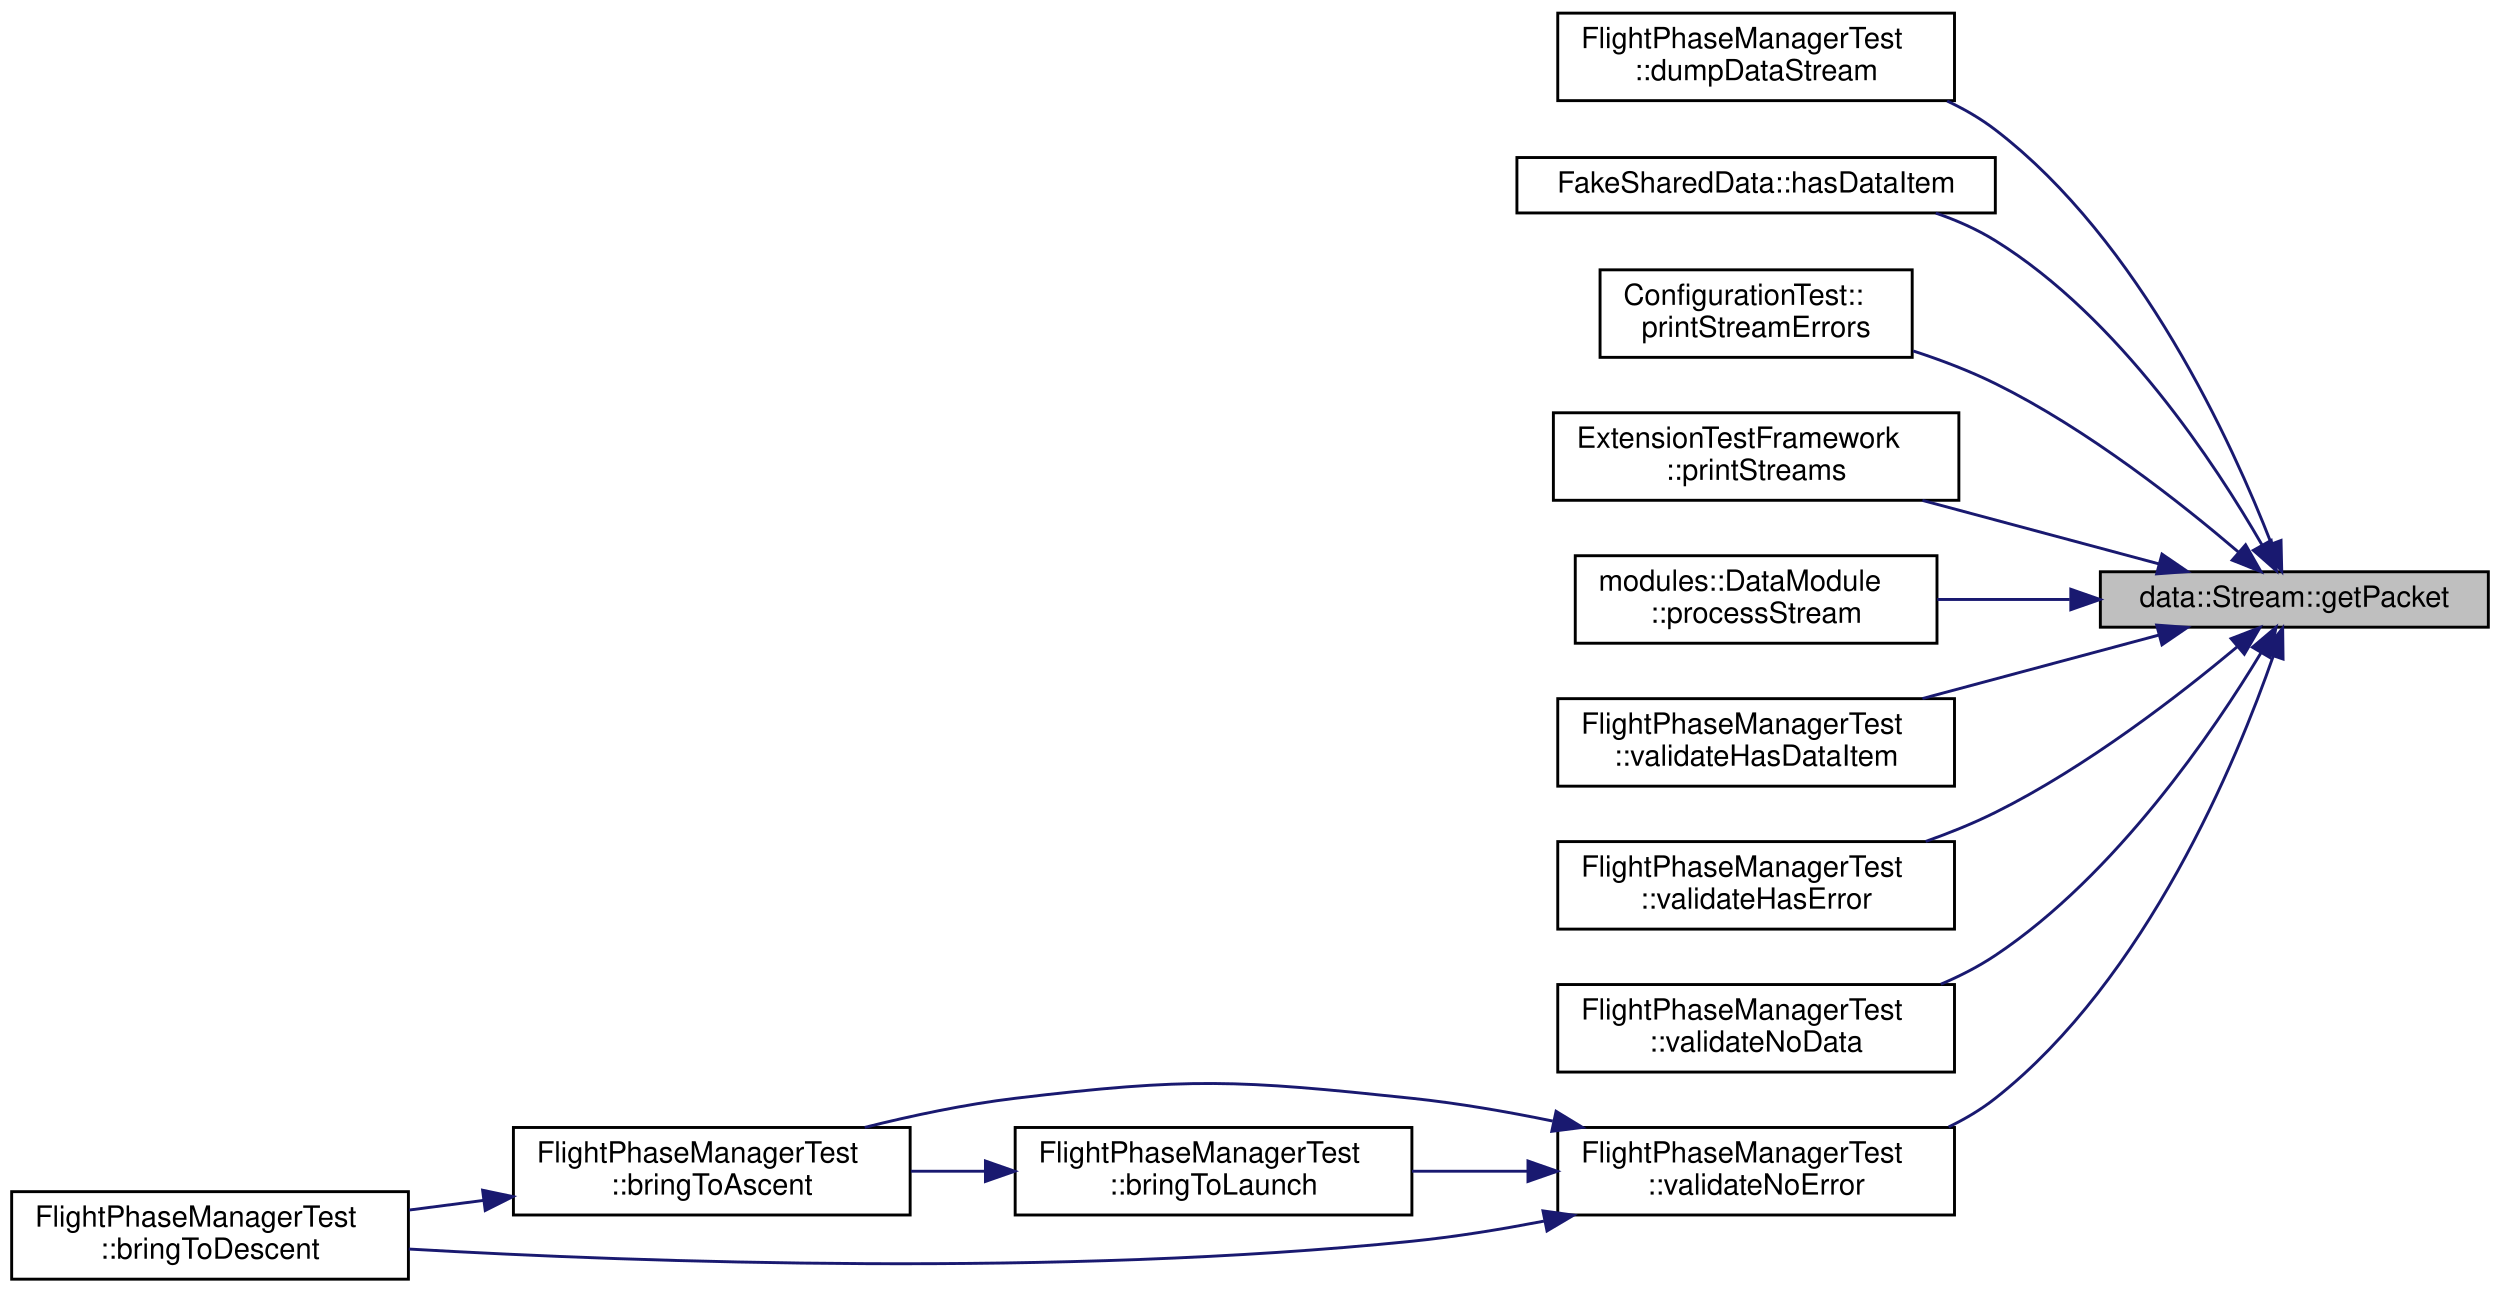
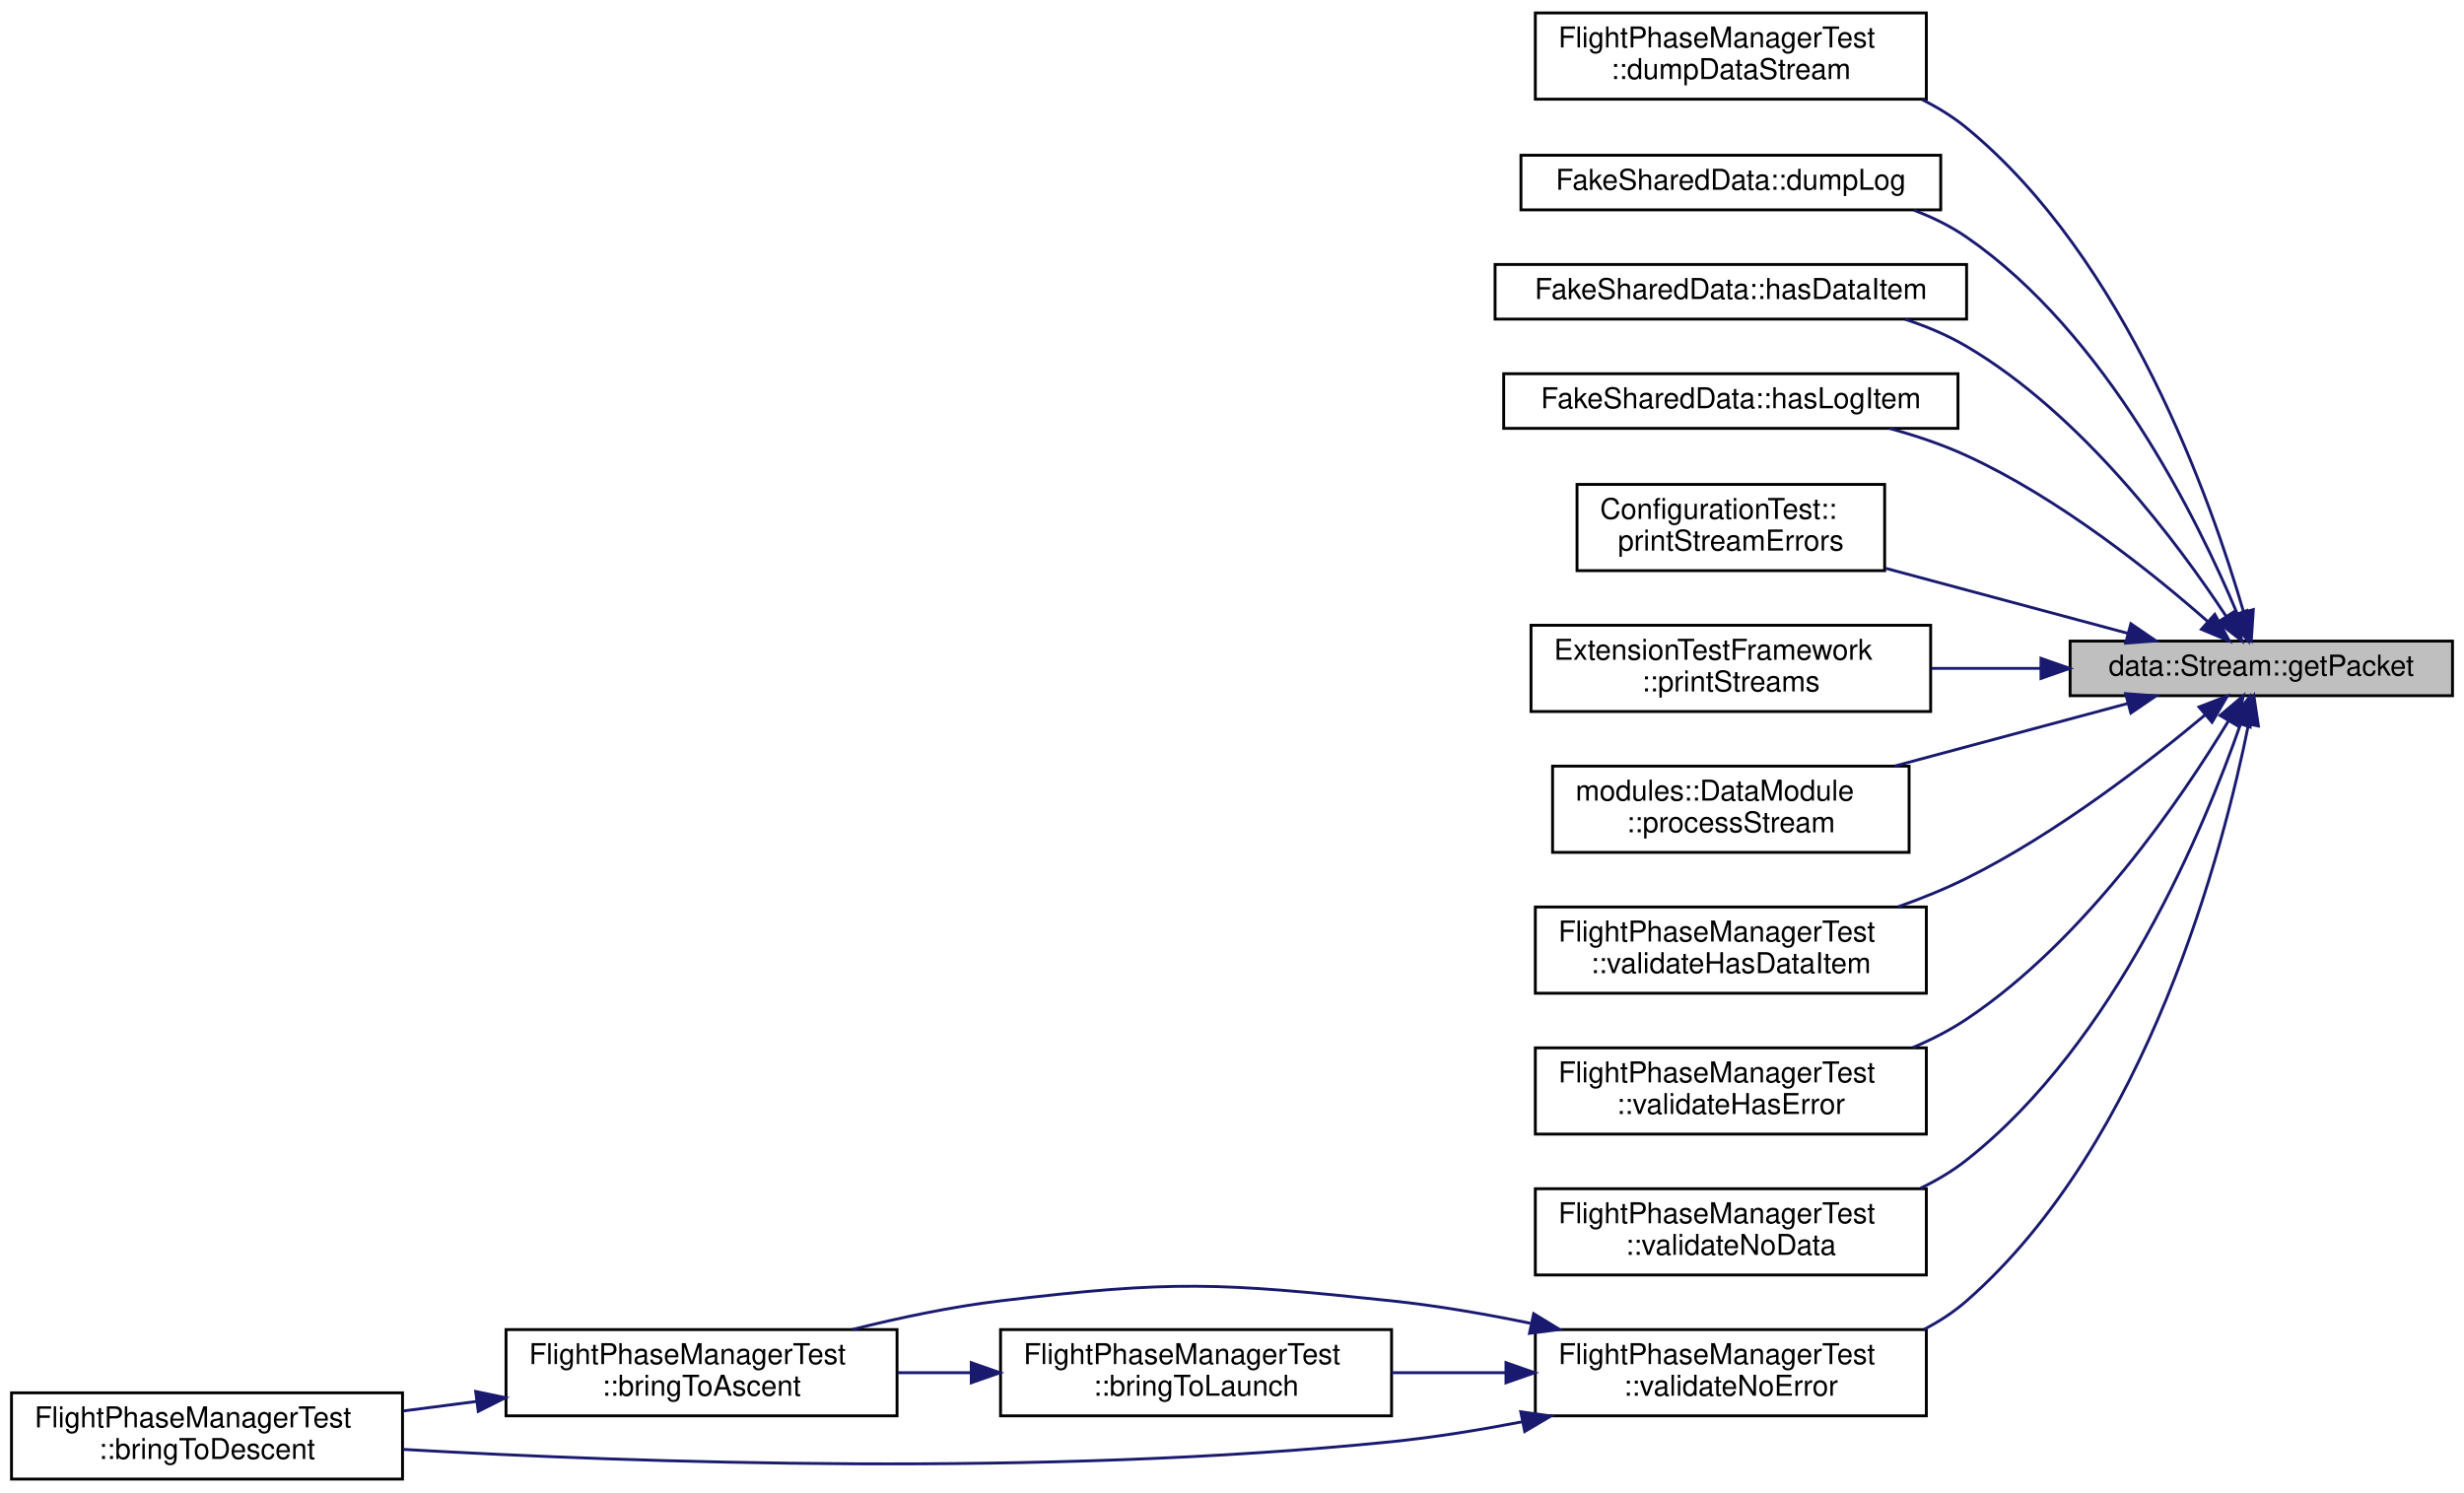
- <svg xmlns="http://www.w3.org/2000/svg" xmlns:xlink="http://www.w3.org/1999/xlink" width="857pt" height="443pt" viewBox="0.00 0.00 857.00 443.00">
-   <g id="graph0" class="graph" transform="scale(1 1) rotate(0) translate(4 439)">
+ <svg xmlns="http://www.w3.org/2000/svg" xmlns:xlink="http://www.w3.org/1999/xlink" width="857pt" height="519pt" viewBox="0.00 0.00 857.00 519.00">
+   <g id="graph0" class="graph" transform="scale(1 1) rotate(0) translate(4 515)">
    <g id="node1" class="node">
      <g id="a_node1">
        <a xlink:title=" ">
-           <polygon fill="#bfbfbf" stroke="black" points="716,-224 716,-243 849,-243 849,-224 716,-224" />
-           <text text-anchor="middle" x="782.5" y="-231" font-family="Helvetica,sans-Serif" font-size="10.00">data::Stream::getPacket</text>
+           <polygon fill="#bfbfbf" stroke="black" points="716,-273 716,-292 849,-292 849,-273 716,-273" />
+           <text text-anchor="middle" x="782.5" y="-280" font-family="Helvetica,sans-Serif" font-size="10.00">data::Stream::getPacket</text>
        </a>
      </g>
    </g>
    <g id="node2" class="node">
      <g id="a_node2">
        <a xlink:href="classFlightPhaseManagerTest.html#a5e3d6bde01d6b5c2dd3d42ec93579100" target="_top" xlink:title=" ">
-           <polygon fill="none" stroke="black" points="530,-404.5 530,-434.5 666,-434.5 666,-404.5 530,-404.5" />
-           <text text-anchor="start" x="538" y="-422.5" font-family="Helvetica,sans-Serif" font-size="10.00">FlightPhaseManagerTest</text>
-           <text text-anchor="middle" x="598" y="-411.5" font-family="Helvetica,sans-Serif" font-size="10.00">::dumpDataStream</text>
+           <polygon fill="none" stroke="black" points="530,-480.5 530,-510.5 666,-510.5 666,-480.5 530,-480.5" />
+           <text text-anchor="start" x="538" y="-498.5" font-family="Helvetica,sans-Serif" font-size="10.00">FlightPhaseManagerTest</text>
+           <text text-anchor="middle" x="598" y="-487.5" font-family="Helvetica,sans-Serif" font-size="10.00">::dumpDataStream</text>
        </a>
      </g>
    </g>
    <g id="edge1" class="edge">
-       <path fill="none" stroke="midnightblue" d="M774.57,-252.74C761.44,-286.5 729.7,-356.42 680,-394.5 674.98,-398.35 669.36,-401.61 663.48,-404.37" />
-       <polygon fill="midnightblue" stroke="midnightblue" points="777.94,-253.73 778.18,-243.14 771.39,-251.27 777.94,-253.73" />
+       <path fill="none" stroke="midnightblue" d="M776.29,-302.28C765.18,-340.53 735.57,-424.86 680,-470.5 675.34,-474.33 670.09,-477.57 664.57,-480.32" />
+       <polygon fill="midnightblue" stroke="midnightblue" points="779.73,-302.96 779.04,-292.39 772.99,-301.08 779.73,-302.96" />
    </g>
    <g id="node3" class="node">
      <g id="a_node3">
-         <a xlink:href="classFakeSharedData.html#af51255fe455f0e522ed5575232c2bd55" target="_top" xlink:title=" ">
-           <polygon fill="none" stroke="black" points="516,-366 516,-385 680,-385 680,-366 516,-366" />
-           <text text-anchor="middle" x="598" y="-373" font-family="Helvetica,sans-Serif" font-size="10.00">FakeSharedData::hasDataItem</text>
+         <a xlink:href="classFakeSharedData.html#a8898301bb9ce956c3493966b6756b1a5" target="_top" xlink:title=" ">
+           <polygon fill="none" stroke="black" points="525,-442 525,-461 671,-461 671,-442 525,-442" />
+           <text text-anchor="middle" x="598" y="-449" font-family="Helvetica,sans-Serif" font-size="10.00">FakeSharedData::dumpLog</text>
        </a>
      </g>
    </g>
    <g id="edge2" class="edge">
-       <path fill="none" stroke="midnightblue" d="M771.38,-252.27C755.61,-279.64 722.53,-330.1 680,-356.5 673.74,-360.39 666.76,-363.48 659.6,-365.94" />
-       <polygon fill="midnightblue" stroke="midnightblue" points="774.56,-253.76 776.39,-243.32 768.45,-250.34 774.56,-253.76" />
+       <path fill="none" stroke="midnightblue" d="M774.08,-301.65C760.53,-333.95 728.62,-399.01 680,-432.5 674.41,-436.35 668.14,-439.43 661.63,-441.89" />
+       <polygon fill="midnightblue" stroke="midnightblue" points="777.46,-302.62 777.97,-292.04 770.97,-300 777.46,-302.62" />
    </g>
    <g id="node4" class="node">
      <g id="a_node4">
+         <a xlink:href="classFakeSharedData.html#af51255fe455f0e522ed5575232c2bd55" target="_top" xlink:title=" ">
+           <polygon fill="none" stroke="black" points="516,-404 516,-423 680,-423 680,-404 516,-404" />
+           <text text-anchor="middle" x="598" y="-411" font-family="Helvetica,sans-Serif" font-size="10.00">FakeSharedData::hasDataItem</text>
+         </a>
+       </g>
+     </g>
+     <g id="edge3" class="edge">
+       <path fill="none" stroke="midnightblue" d="M770.25,-300.65C753.68,-325.79 720.29,-370.76 680,-394.5 673.4,-398.39 666.07,-401.48 658.58,-403.94" />
+       <polygon fill="midnightblue" stroke="midnightblue" points="773.29,-302.39 775.75,-292.08 767.4,-298.6 773.29,-302.39" />
+     </g>
+     <g id="node5" class="node">
+       <g id="a_node5">
+         <a xlink:href="classFakeSharedData.html#ac1e44e4cfb52a346a70becccda9d42cf" target="_top" xlink:title=" ">
+           <polygon fill="none" stroke="black" points="519,-366 519,-385 677,-385 677,-366 519,-366" />
+           <text text-anchor="middle" x="598" y="-373" font-family="Helvetica,sans-Serif" font-size="10.00">FakeSharedData::hasLogItem</text>
+         </a>
+       </g>
+     </g>
+     <g id="edge4" class="edge">
+       <path fill="none" stroke="midnightblue" d="M763.8,-298.87C744.58,-315.76 712.29,-341.69 680,-356.5 671.6,-360.36 662.33,-363.47 653.17,-365.97" />
+       <polygon fill="midnightblue" stroke="midnightblue" points="766.32,-301.31 771.43,-292.02 761.65,-296.09 766.32,-301.31" />
+     </g>
+     <g id="node6" class="node">
+       <g id="a_node6">
        <a xlink:href="classConfigurationTest.html#ab2b4b33a1b2b1f63069a9515449aa92f" target="_top" xlink:title=" ">
          <polygon fill="none" stroke="black" points="544.5,-316.5 544.5,-346.5 651.5,-346.5 651.5,-316.5 544.5,-316.5" />
          <text text-anchor="start" x="552.5" y="-334.5" font-family="Helvetica,sans-Serif" font-size="10.00">ConfigurationTest::</text>
          <text text-anchor="middle" x="598" y="-323.5" font-family="Helvetica,sans-Serif" font-size="10.00">printStreamErrors</text>
        </a>
      </g>
    </g>
-     <g id="edge3" class="edge">
-       <path fill="none" stroke="midnightblue" d="M763.31,-249.77C743.91,-266.36 711.68,-291.85 680,-307.5 671.19,-311.85 661.44,-315.57 651.85,-318.69" />
-       <polygon fill="midnightblue" stroke="midnightblue" points="765.79,-252.25 771.04,-243.04 761.2,-246.97 765.79,-252.25" />
+     <g id="edge5" class="edge">
+       <path fill="none" stroke="midnightblue" d="M736.07,-294.7C710.52,-301.56 678.49,-310.16 651.82,-317.32" />
+       <polygon fill="midnightblue" stroke="midnightblue" points="737.13,-298.04 745.88,-292.06 735.31,-291.28 737.13,-298.04" />
    </g>
-     <g id="node5" class="node">
-       <g id="a_node5">
+     <g id="node7" class="node">
+       <g id="a_node7">
        <a xlink:href="classExtensionTestFramework.html#ac7e990a9c39cd8f420be41a3a85526ad" target="_top" xlink:title=" ">
          <polygon fill="none" stroke="black" points="528.5,-267.5 528.5,-297.5 667.5,-297.5 667.5,-267.5 528.5,-267.5" />
          <text text-anchor="start" x="536.5" y="-285.5" font-family="Helvetica,sans-Serif" font-size="10.00">ExtensionTestFramework</text>
          <text text-anchor="middle" x="598" y="-274.5" font-family="Helvetica,sans-Serif" font-size="10.00">::printStreams</text>
        </a>
      </g>
    </g>
-     <g id="edge4" class="edge">
-       <path fill="none" stroke="midnightblue" d="M736.1,-245.69C711.55,-252.28 681.02,-260.48 655.01,-267.46" />
-       <polygon fill="midnightblue" stroke="midnightblue" points="737.13,-249.04 745.88,-243.06 735.31,-242.28 737.13,-249.04" />
+     <g id="edge6" class="edge">
+       <path fill="none" stroke="midnightblue" d="M705.85,-282.5C693.22,-282.5 680.18,-282.5 667.74,-282.5" />
+       <polygon fill="midnightblue" stroke="midnightblue" points="705.87,-286 715.87,-282.5 705.87,-279 705.87,-286" />
    </g>
-     <g id="node6" class="node">
-       <g id="a_node6">
+     <g id="node8" class="node">
+       <g id="a_node8">
        <a xlink:href="classmodules_1_1DataModule.html#a37e62fa014daa40f23bbe66aa2435077" target="_top" xlink:title="Used to process shared streams.">
          <polygon fill="none" stroke="black" points="536,-218.5 536,-248.5 660,-248.5 660,-218.5 536,-218.5" />
          <text text-anchor="start" x="544" y="-236.5" font-family="Helvetica,sans-Serif" font-size="10.00">modules::DataModule</text>
          <text text-anchor="middle" x="598" y="-225.5" font-family="Helvetica,sans-Serif" font-size="10.00">::processStream</text>
        </a>
      </g>
    </g>
-     <g id="edge5" class="edge">
-       <path fill="none" stroke="midnightblue" d="M705.5,-233.5C690.37,-233.5 674.65,-233.5 660.09,-233.5" />
-       <polygon fill="midnightblue" stroke="midnightblue" points="705.87,-237 715.87,-233.5 705.87,-230 705.87,-237" />
+     <g id="edge7" class="edge">
+       <path fill="none" stroke="midnightblue" d="M736.1,-270.31C711.55,-263.72 681.02,-255.52 655.01,-248.54" />
+       <polygon fill="midnightblue" stroke="midnightblue" points="735.31,-273.72 745.88,-272.94 737.13,-266.96 735.31,-273.72" />
    </g>
-     <g id="node7" class="node">
-       <g id="a_node7">
+     <g id="node9" class="node">
+       <g id="a_node9">
        <a xlink:href="classFlightPhaseManagerTest.html#ae5595b562d8e7a969ab9b930acb6bb04" target="_top" xlink:title=" ">
          <polygon fill="none" stroke="black" points="530,-169.5 530,-199.5 666,-199.5 666,-169.5 530,-169.5" />
          <text text-anchor="start" x="538" y="-187.5" font-family="Helvetica,sans-Serif" font-size="10.00">FlightPhaseManagerTest</text>
          <text text-anchor="middle" x="598" y="-176.5" font-family="Helvetica,sans-Serif" font-size="10.00">::validateHasDataItem</text>
        </a>
      </g>
    </g>
-     <g id="edge6" class="edge">
-       <path fill="none" stroke="midnightblue" d="M736.1,-221.31C711.55,-214.72 681.02,-206.52 655.01,-199.54" />
-       <polygon fill="midnightblue" stroke="midnightblue" points="735.31,-224.72 745.88,-223.94 737.13,-217.96 735.31,-224.72" />
+     <g id="edge8" class="edge">
+       <path fill="none" stroke="midnightblue" d="M762.92,-266.28C743.43,-249.97 711.32,-225.07 680,-209.5 672.49,-205.77 664.31,-202.45 656.12,-199.56" />
+       <polygon fill="midnightblue" stroke="midnightblue" points="760.82,-269.08 770.71,-272.89 765.36,-263.75 760.82,-269.08" />
    </g>
-     <g id="node8" class="node">
-       <g id="a_node8">
+     <g id="node10" class="node">
+       <g id="a_node10">
        <a xlink:href="classFlightPhaseManagerTest.html#a0808c616cf926a2aa7d25deb64d5f7f0" target="_top" xlink:title=" ">
          <polygon fill="none" stroke="black" points="530,-120.5 530,-150.5 666,-150.5 666,-120.5 530,-120.5" />
          <text text-anchor="start" x="538" y="-138.5" font-family="Helvetica,sans-Serif" font-size="10.00">FlightPhaseManagerTest</text>
          <text text-anchor="middle" x="598" y="-127.5" font-family="Helvetica,sans-Serif" font-size="10.00">::validateHasError</text>
        </a>
      </g>
    </g>
-     <g id="edge7" class="edge">
-       <path fill="none" stroke="midnightblue" d="M762.92,-217.28C743.43,-200.97 711.32,-176.07 680,-160.5 672.49,-156.77 664.31,-153.45 656.12,-150.56" />
-       <polygon fill="midnightblue" stroke="midnightblue" points="760.82,-220.08 770.71,-223.89 765.36,-214.75 760.82,-220.08" />
+     <g id="edge9" class="edge">
+       <path fill="none" stroke="midnightblue" d="M771.1,-264.26C754.98,-237.59 721.44,-188.14 680,-160.5 674.25,-156.66 667.87,-153.39 661.3,-150.61" />
+       <polygon fill="midnightblue" stroke="midnightblue" points="768.14,-266.13 776.23,-272.97 774.17,-262.58 768.14,-266.13" />
    </g>
-     <g id="node9" class="node">
-       <g id="a_node9">
+     <g id="node11" class="node">
+       <g id="a_node11">
        <a xlink:href="classFlightPhaseManagerTest.html#ab267b2bd545c365d8548f66f0a788426" target="_top" xlink:title=" ">
          <polygon fill="none" stroke="black" points="530,-71.5 530,-101.5 666,-101.5 666,-71.5 530,-71.5" />
          <text text-anchor="start" x="538" y="-89.5" font-family="Helvetica,sans-Serif" font-size="10.00">FlightPhaseManagerTest</text>
          <text text-anchor="middle" x="598" y="-78.5" font-family="Helvetica,sans-Serif" font-size="10.00">::validateNoData</text>
        </a>
      </g>
    </g>
-     <g id="edge8" class="edge">
-       <path fill="none" stroke="midnightblue" d="M771.1,-215.26C754.98,-188.59 721.44,-139.14 680,-111.5 674.25,-107.66 667.87,-104.39 661.3,-101.61" />
-       <polygon fill="midnightblue" stroke="midnightblue" points="768.14,-217.13 776.23,-223.97 774.17,-213.58 768.14,-217.13" />
+     <g id="edge10" class="edge">
+       <path fill="none" stroke="midnightblue" d="M775.25,-263.04C762.88,-227.58 731.86,-152.35 680,-111.5 675.14,-107.67 669.7,-104.43 664,-101.68" />
+       <polygon fill="midnightblue" stroke="midnightblue" points="771.99,-264.32 778.5,-272.68 778.63,-262.09 771.99,-264.32" />
    </g>
-     <g id="node10" class="node">
-       <g id="a_node10">
+     <g id="node12" class="node">
+       <g id="a_node12">
        <a xlink:href="classFlightPhaseManagerTest.html#a85dcebc22ec4dd5ccd2af1024f302df1" target="_top" xlink:title=" ">
          <polygon fill="none" stroke="black" points="530,-22.5 530,-52.5 666,-52.5 666,-22.5 530,-22.5" />
          <text text-anchor="start" x="538" y="-40.5" font-family="Helvetica,sans-Serif" font-size="10.00">FlightPhaseManagerTest</text>
          <text text-anchor="middle" x="598" y="-29.5" font-family="Helvetica,sans-Serif" font-size="10.00">::validateNoError</text>
        </a>
      </g>
    </g>
-     <g id="edge9" class="edge">
-       <path fill="none" stroke="midnightblue" d="M775.25,-214.04C762.88,-178.58 731.86,-103.35 680,-62.5 675.14,-58.67 669.7,-55.43 664,-52.68" />
-       <polygon fill="midnightblue" stroke="midnightblue" points="771.99,-215.32 778.5,-223.68 778.63,-213.09 771.99,-215.32" />
+     <g id="edge11" class="edge">
+       <path fill="none" stroke="midnightblue" d="M778.04,-262.96C769.44,-220.19 743.05,-117.68 680,-62.5 675.57,-58.62 670.55,-55.35 665.22,-52.58" />
+       <polygon fill="midnightblue" stroke="midnightblue" points="774.63,-263.75 779.93,-272.92 781.5,-262.45 774.63,-263.75" />
    </g>
-     <g id="node11" class="node">
-       <g id="a_node11">
+     <g id="node13" class="node">
+       <g id="a_node13">
        <a xlink:href="classFlightPhaseManagerTest.html#aaab5ea1894a4a238ea30e821247b9c10" target="_top" xlink:title=" ">
          <polygon fill="none" stroke="black" points="172,-22.5 172,-52.5 308,-52.5 308,-22.5 172,-22.5" />
          <text text-anchor="start" x="180" y="-40.5" font-family="Helvetica,sans-Serif" font-size="10.00">FlightPhaseManagerTest</text>
          <text text-anchor="middle" x="240" y="-29.5" font-family="Helvetica,sans-Serif" font-size="10.00">::bringToAscent</text>
        </a>
      </g>
    </g>
-     <g id="edge10" class="edge">
+     <g id="edge12" class="edge">
      <path fill="none" stroke="midnightblue" d="M528.28,-54.7C512.51,-57.94 495.76,-60.84 480,-62.5 419.89,-68.85 404.02,-69.68 344,-62.5 327.01,-60.47 308.77,-56.61 292.43,-52.53" />
      <polygon fill="midnightblue" stroke="midnightblue" points="529.42,-58.04 538.47,-52.53 527.96,-51.19 529.42,-58.04" />
    </g>
-     <g id="node12" class="node">
-       <g id="a_node12">
+     <g id="node14" class="node">
+       <g id="a_node14">
        <a xlink:href="classFlightPhaseManagerTest.html#a9b4298134e734c7d0e4b219999098819" target="_top" xlink:title=" ">
          <polygon fill="none" stroke="black" points="0,-0.5 0,-30.5 136,-30.5 136,-0.5 0,-0.5" />
          <text text-anchor="start" x="8" y="-18.5" font-family="Helvetica,sans-Serif" font-size="10.00">FlightPhaseManagerTest</text>
          <text text-anchor="middle" x="68" y="-7.5" font-family="Helvetica,sans-Serif" font-size="10.00">::bringToDescent</text>
        </a>
      </g>
    </g>
-     <g id="edge12" class="edge">
+     <g id="edge14" class="edge">
      <path fill="none" stroke="midnightblue" d="M525.27,-20.4C510.39,-17.53 494.75,-15 480,-13.5 359.32,-1.25 217.67,-6.15 136.13,-10.83" />
      <polygon fill="midnightblue" stroke="midnightblue" points="524.93,-23.91 535.43,-22.44 526.31,-17.04 524.93,-23.91" />
    </g>
-     <g id="node13" class="node">
-       <g id="a_node13">
+     <g id="node15" class="node">
+       <g id="a_node15">
        <a xlink:href="classFlightPhaseManagerTest.html#a9e109b11c6b9fe47b66a5abe660fb142" target="_top" xlink:title=" ">
          <polygon fill="none" stroke="black" points="344,-22.5 344,-52.5 480,-52.5 480,-22.5 344,-22.5" />
          <text text-anchor="start" x="352" y="-40.5" font-family="Helvetica,sans-Serif" font-size="10.00">FlightPhaseManagerTest</text>
          <text text-anchor="middle" x="412" y="-29.5" font-family="Helvetica,sans-Serif" font-size="10.00">::bringToLaunch</text>
        </a>
      </g>
    </g>
-     <g id="edge13" class="edge">
+     <g id="edge15" class="edge">
      <path fill="none" stroke="midnightblue" d="M519.79,-37.5C506.58,-37.5 492.95,-37.5 480.03,-37.5" />
      <polygon fill="midnightblue" stroke="midnightblue" points="519.79,-41 529.79,-37.5 519.79,-34 519.79,-41" />
    </g>
-     <g id="edge11" class="edge">
+     <g id="edge13" class="edge">
      <path fill="none" stroke="midnightblue" d="M161.85,-27.52C153.31,-26.41 144.66,-25.29 136.26,-24.2" />
      <polygon fill="midnightblue" stroke="midnightblue" points="161.44,-30.99 171.81,-28.81 162.34,-24.05 161.44,-30.99" />
    </g>
-     <g id="edge14" class="edge">
+     <g id="edge16" class="edge">
      <path fill="none" stroke="midnightblue" d="M333.58,-37.5C325.12,-37.5 316.57,-37.5 308.26,-37.5" />
      <polygon fill="midnightblue" stroke="midnightblue" points="333.81,-41 343.81,-37.5 333.81,-34 333.81,-41" />
    </g>
  </g>
</svg>
